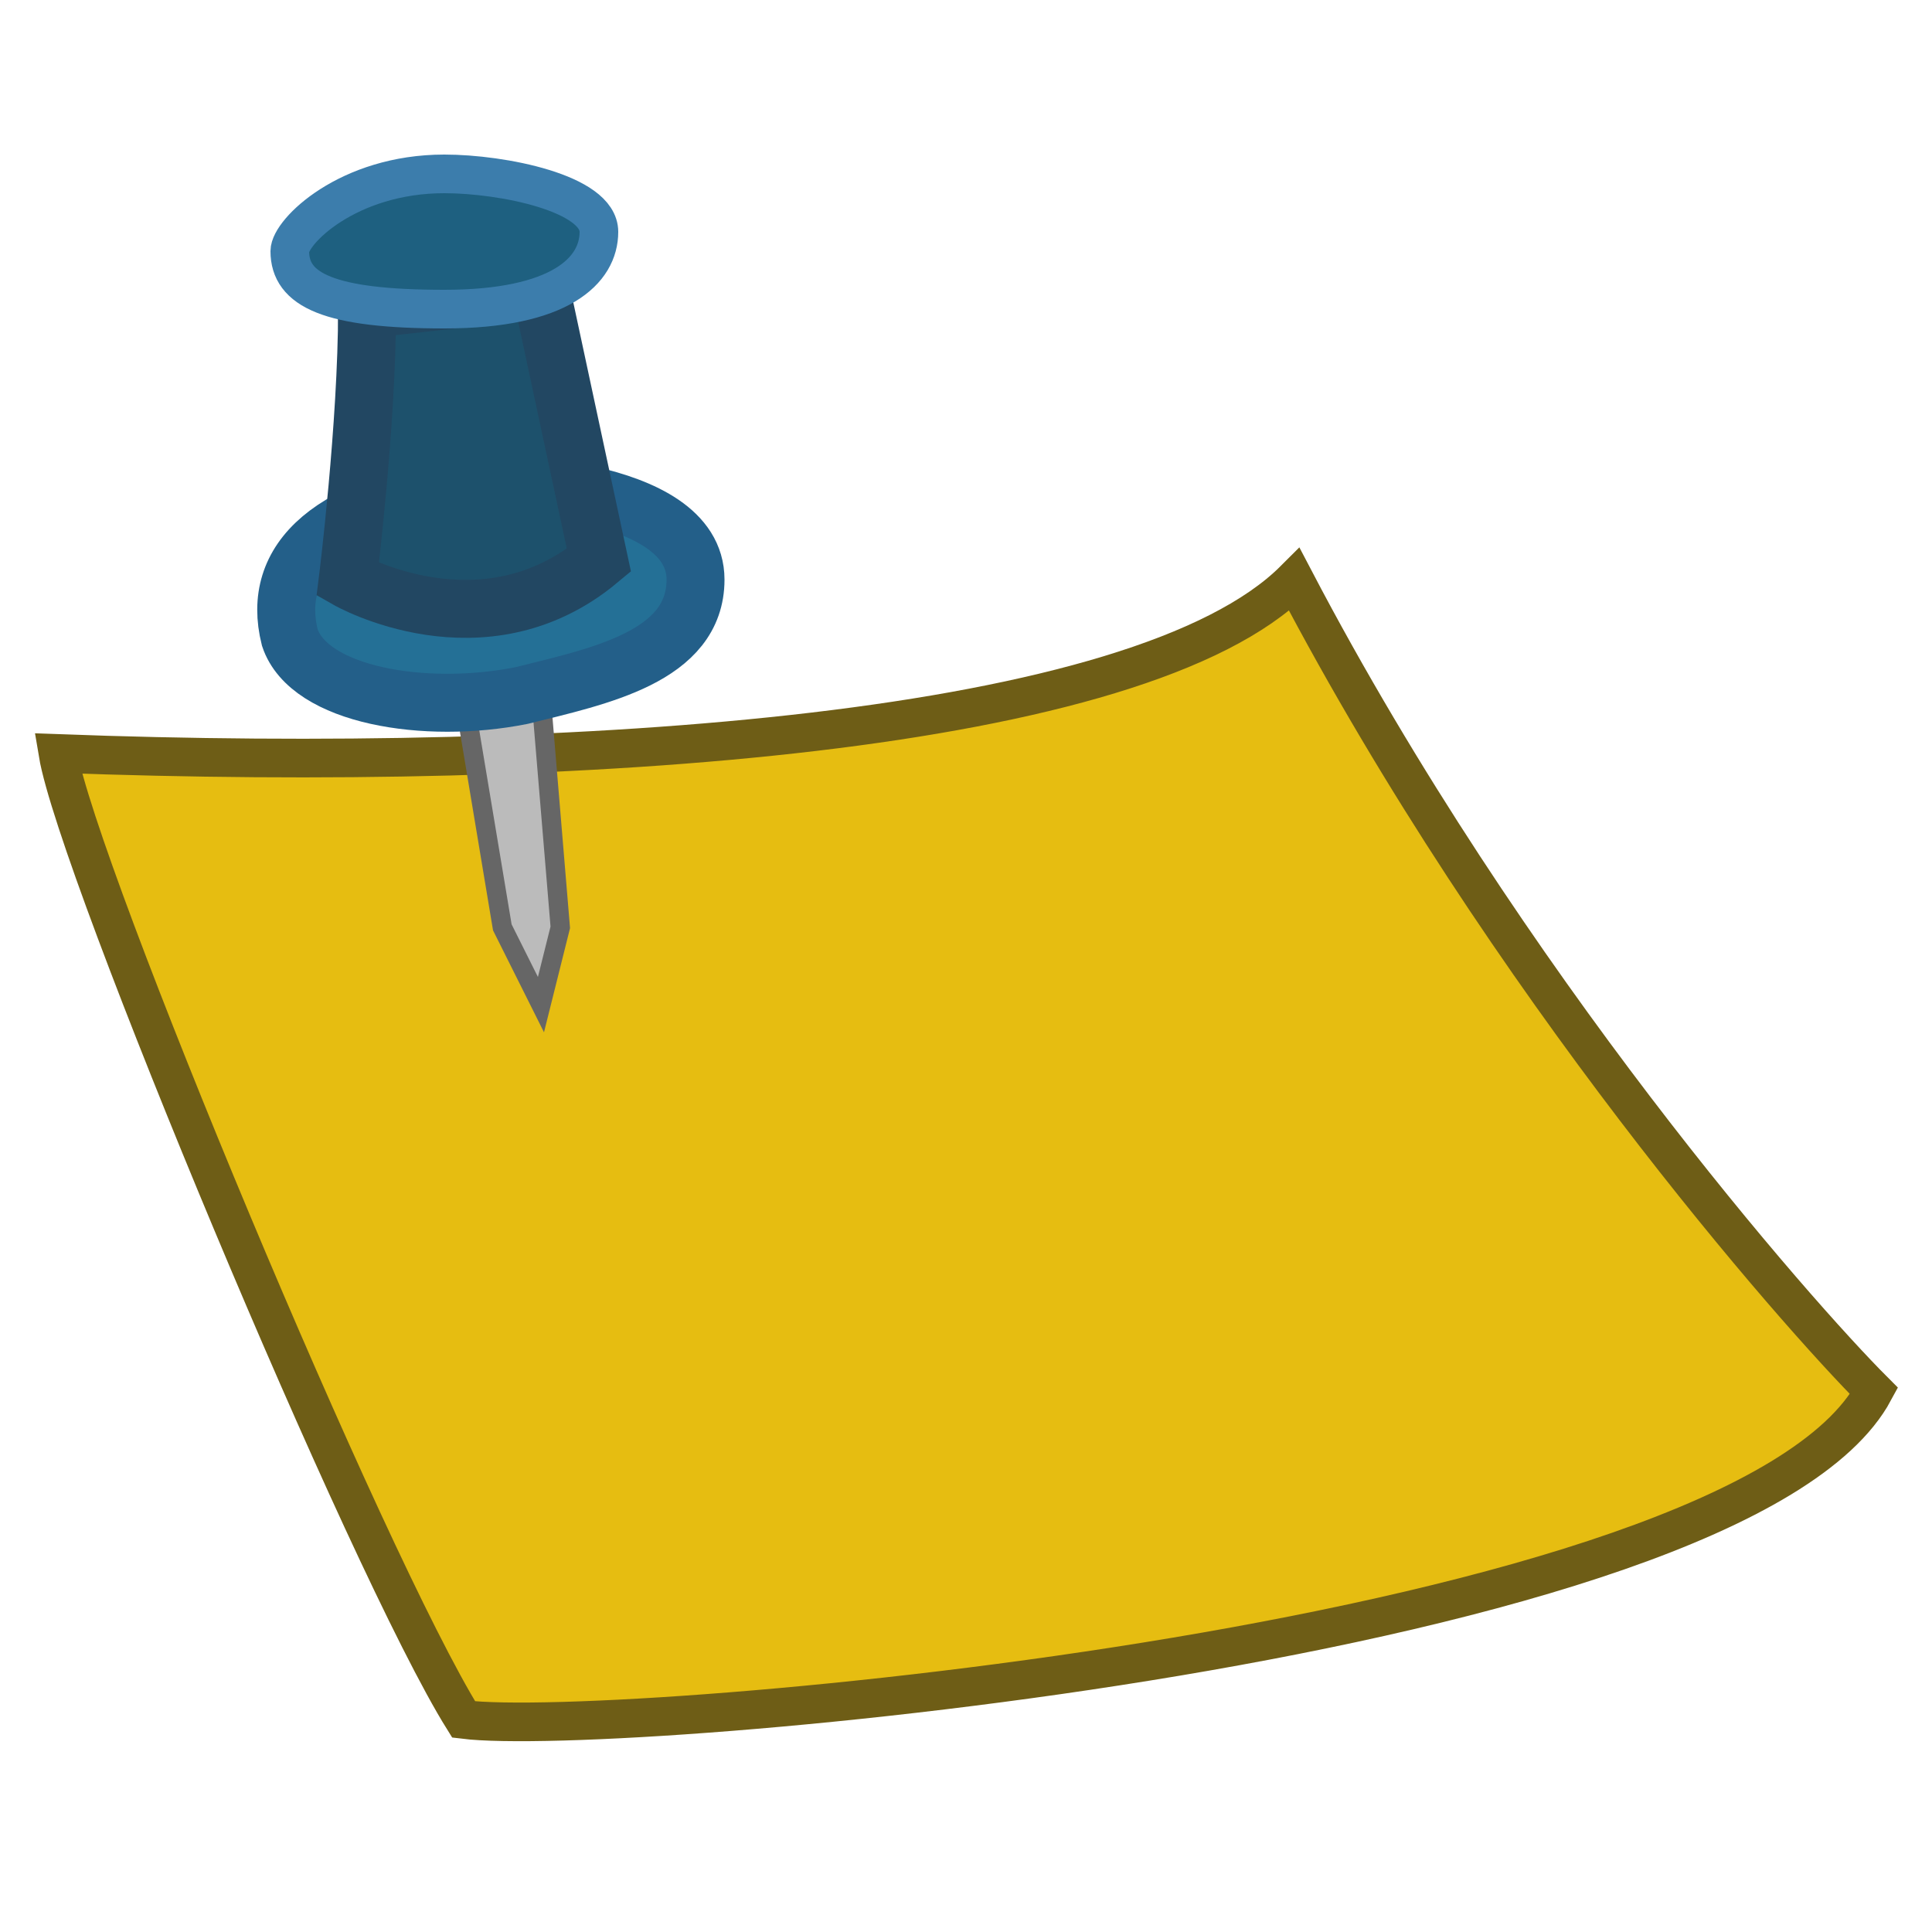
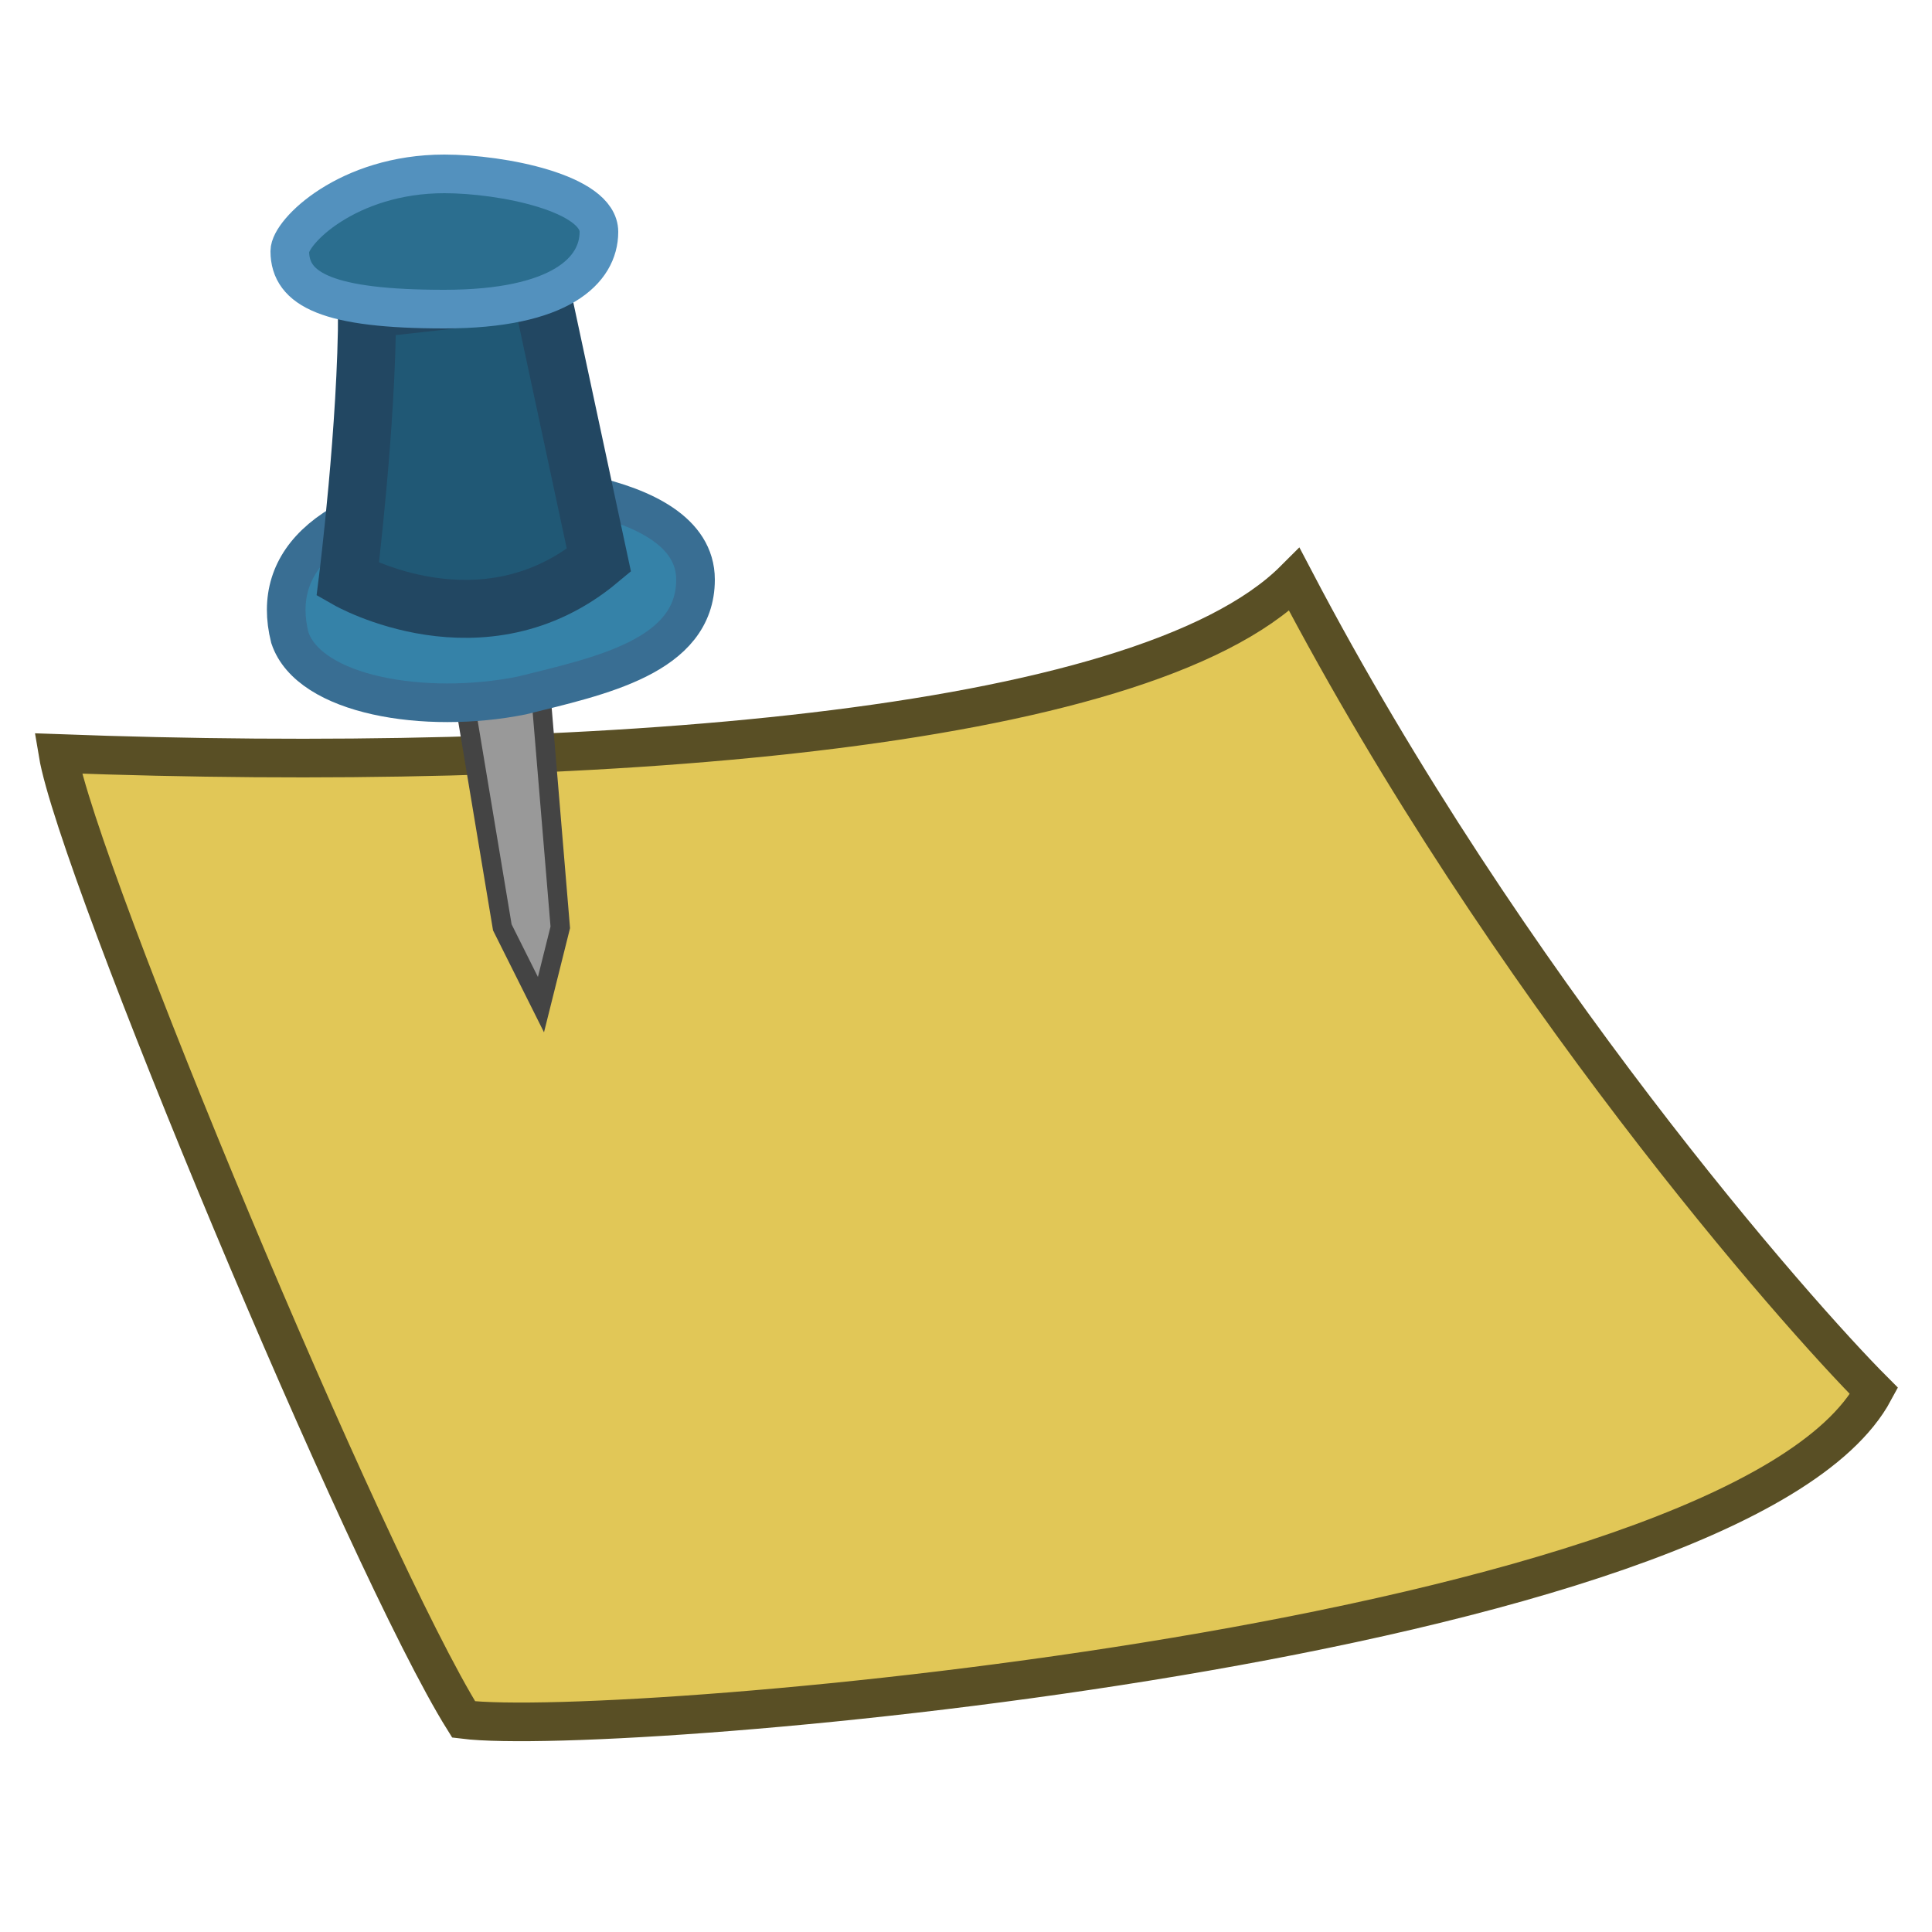
<svg height="100" width="100">
-   <path style="fill:#E6BD11;stroke:#6E5D16;stroke-width:2;" d="M 3,39 C 30,40 59,38 67,30 78,51 93,68 97,72 90,85 32,90 24,89 19,81 4,45 3,39 z" />
-   <path style="fill:#bbbbbb;stroke:#666666;" d="m 24,36 2,12 2,4 1,-4 -1,-12 z" />
-   <path style="fill:#247096;stroke:#235F89;stroke-width:3;" d="m 25,25 c -8,1 -11,4 -10,8 1,3 7,4 12,3 4,-1 9,-2 9,-6 0,-5 -11,-5 -11,-5 z" />
-   <path style="fill:#1D516C;stroke:#224762;stroke-width:3;" d="m 19,16 c 0,6 -1,14 -1,14 0,0 7,4 13,-1 L 28,15 z" />
-   <path style="fill:#1E6080;stroke:#3C7DAC;stroke-width:2;" d="m 23,9 c -5,0 -8,3 -8,4 0,2 2,3 8,3 6,0 8,-2 8,-4 0,-2 -5,-3 -8,-3 z" />
+   <path style="fill:#E1C757;stroke:#594F25;stroke-width:2;" d="M 3,39 C 30,40 59,38 67,30 78,51 93,68 97,72 90,85 32,90 24,89 19,81 4,45 3,39 z" />
+   <path style="fill:#999999;stroke:#444444;" d="m 24,36 2,12 2,4 1,-4 -1,-12 z" />
+   <path style="fill:#3582A8;stroke:#396E93;stroke-width:2;" d="m 25,25 c -8,1 -11,4 -10,8 1,3 7,4 12,3 4,-1 9,-2 9,-6 0,-5 -11,-5 -11,-5 z" />
+   <path style="fill:#205875;stroke:#224762;stroke-width:3;" d="m 19,16 c 0,6 -1,14 -1,14 0,0 7,4 13,-1 L 28,15 z" />
+   <path style="fill:#2B6E8F;stroke:#5391BE;stroke-width:2;" d="m 23,9 c -5,0 -8,3 -8,4 0,2 2,3 8,3 6,0 8,-2 8,-4 0,-2 -5,-3 -8,-3 z" />
</svg>
